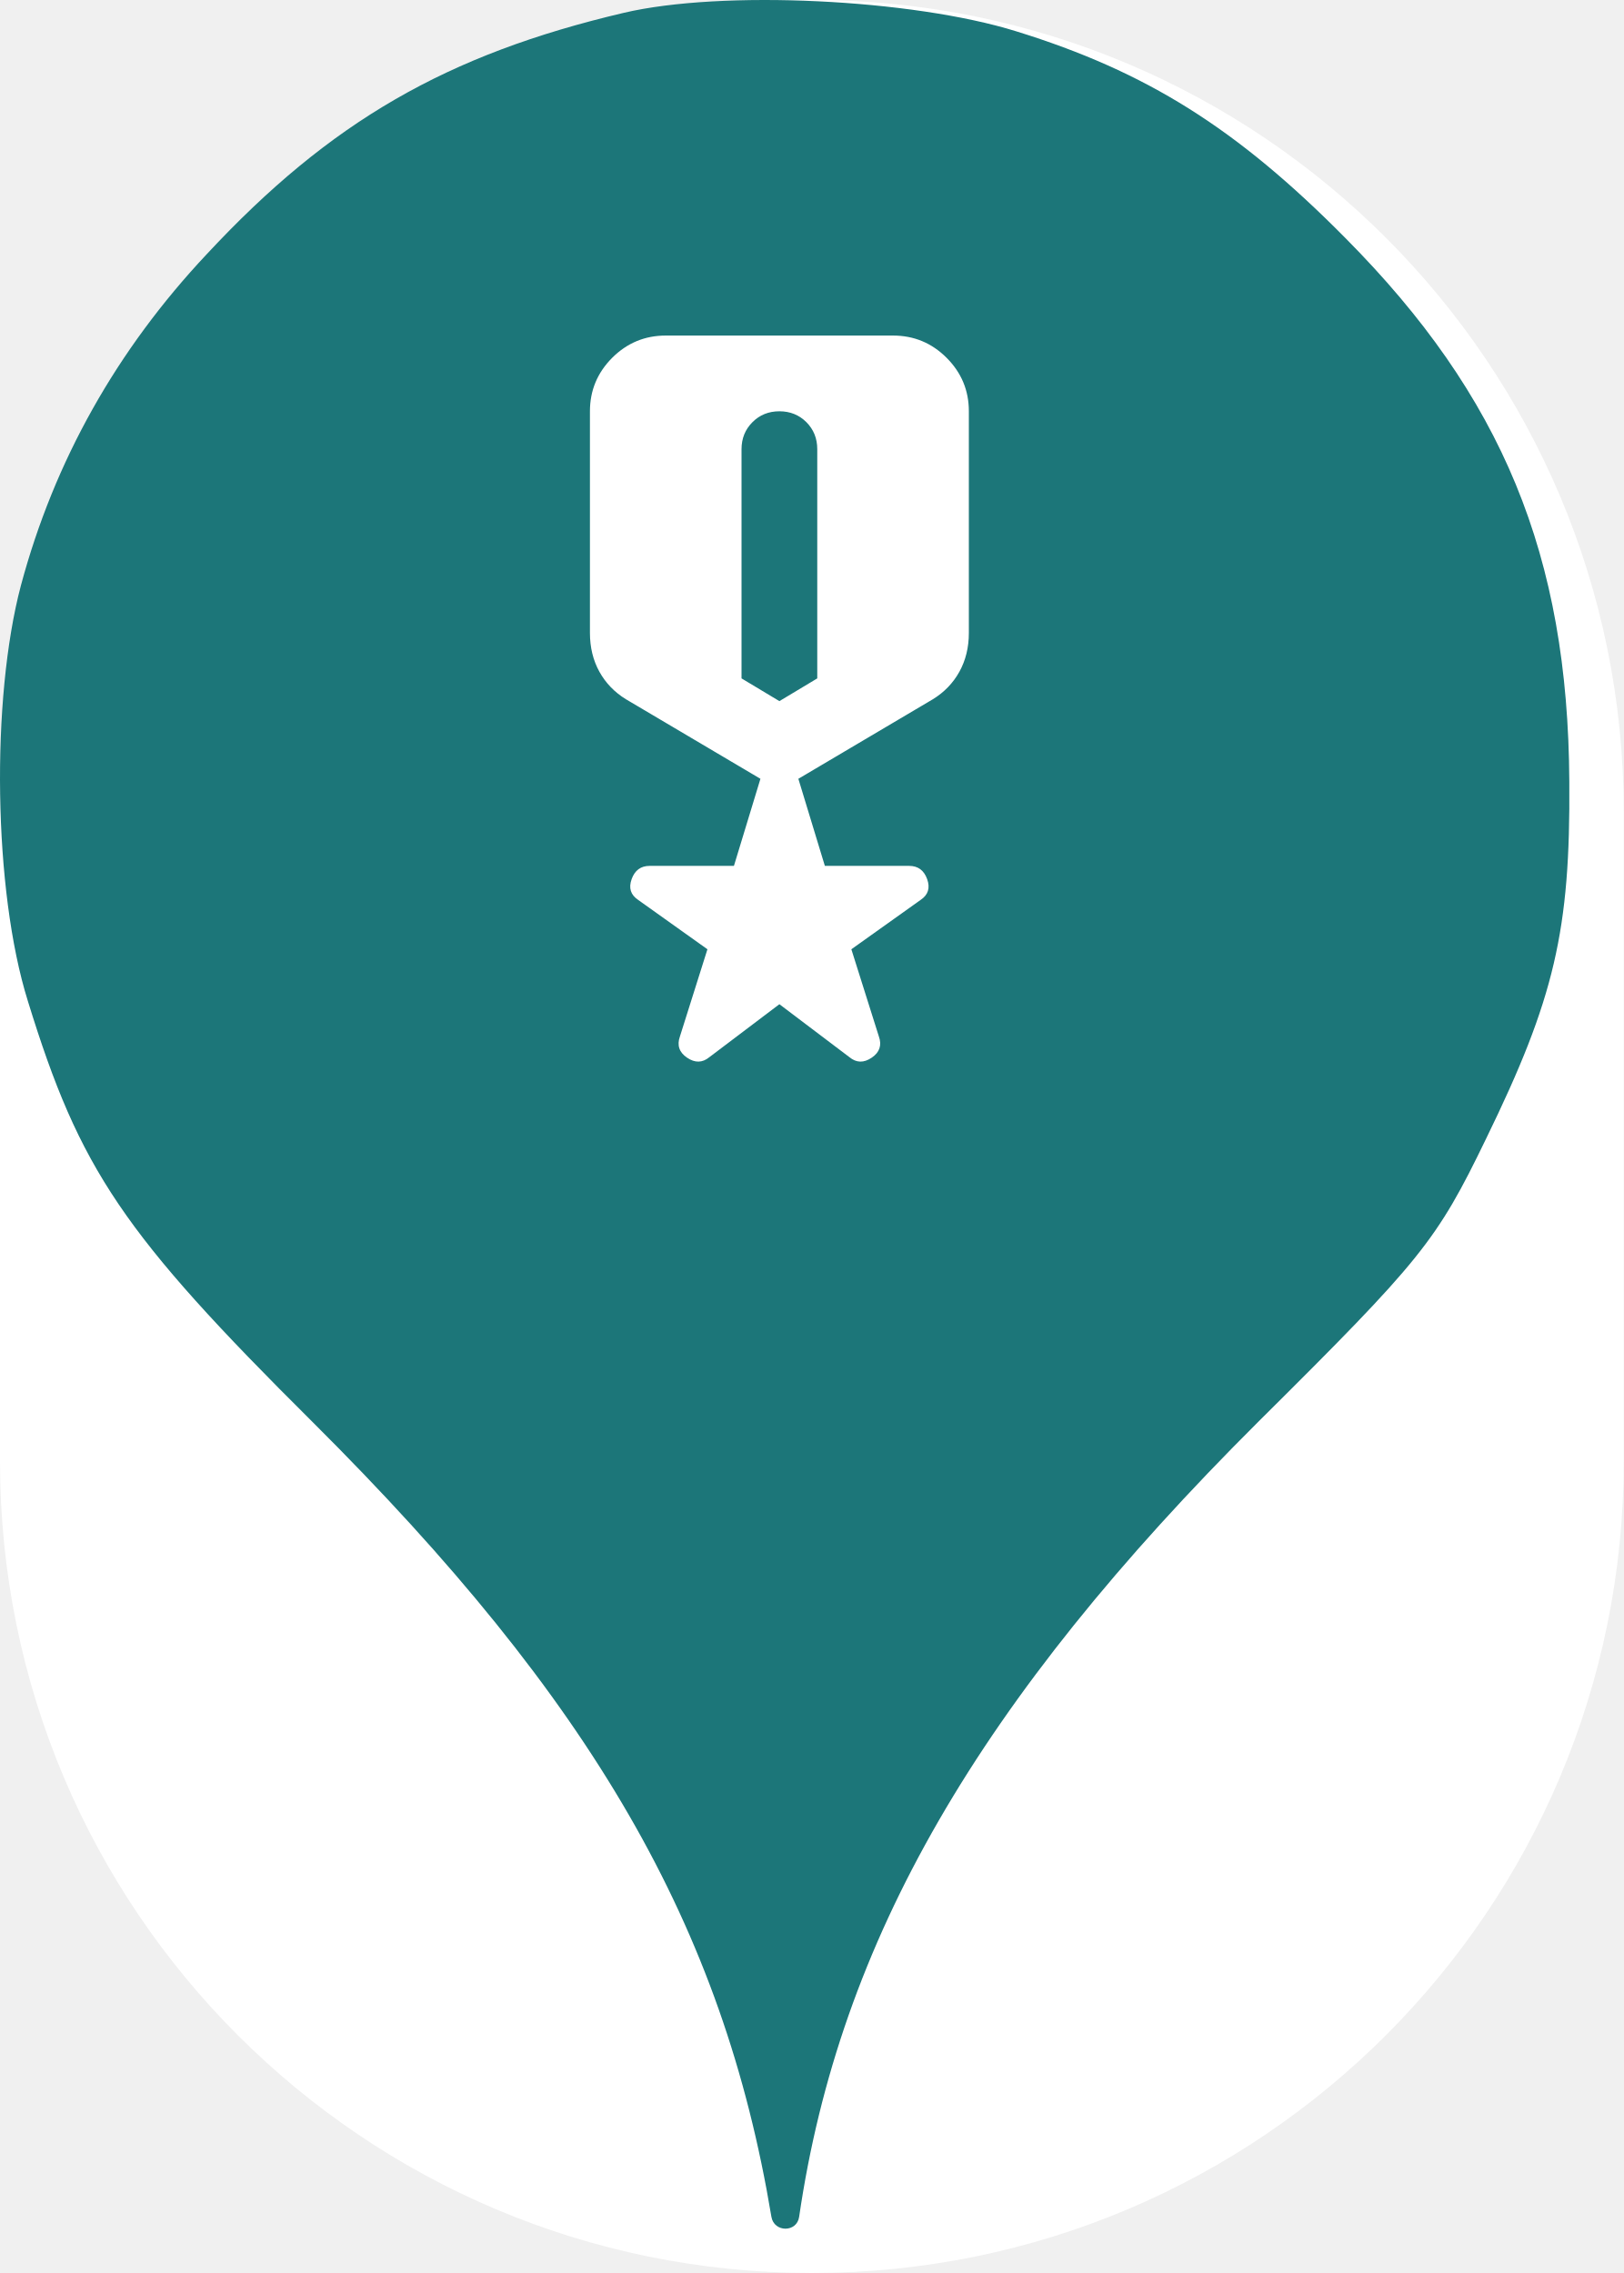
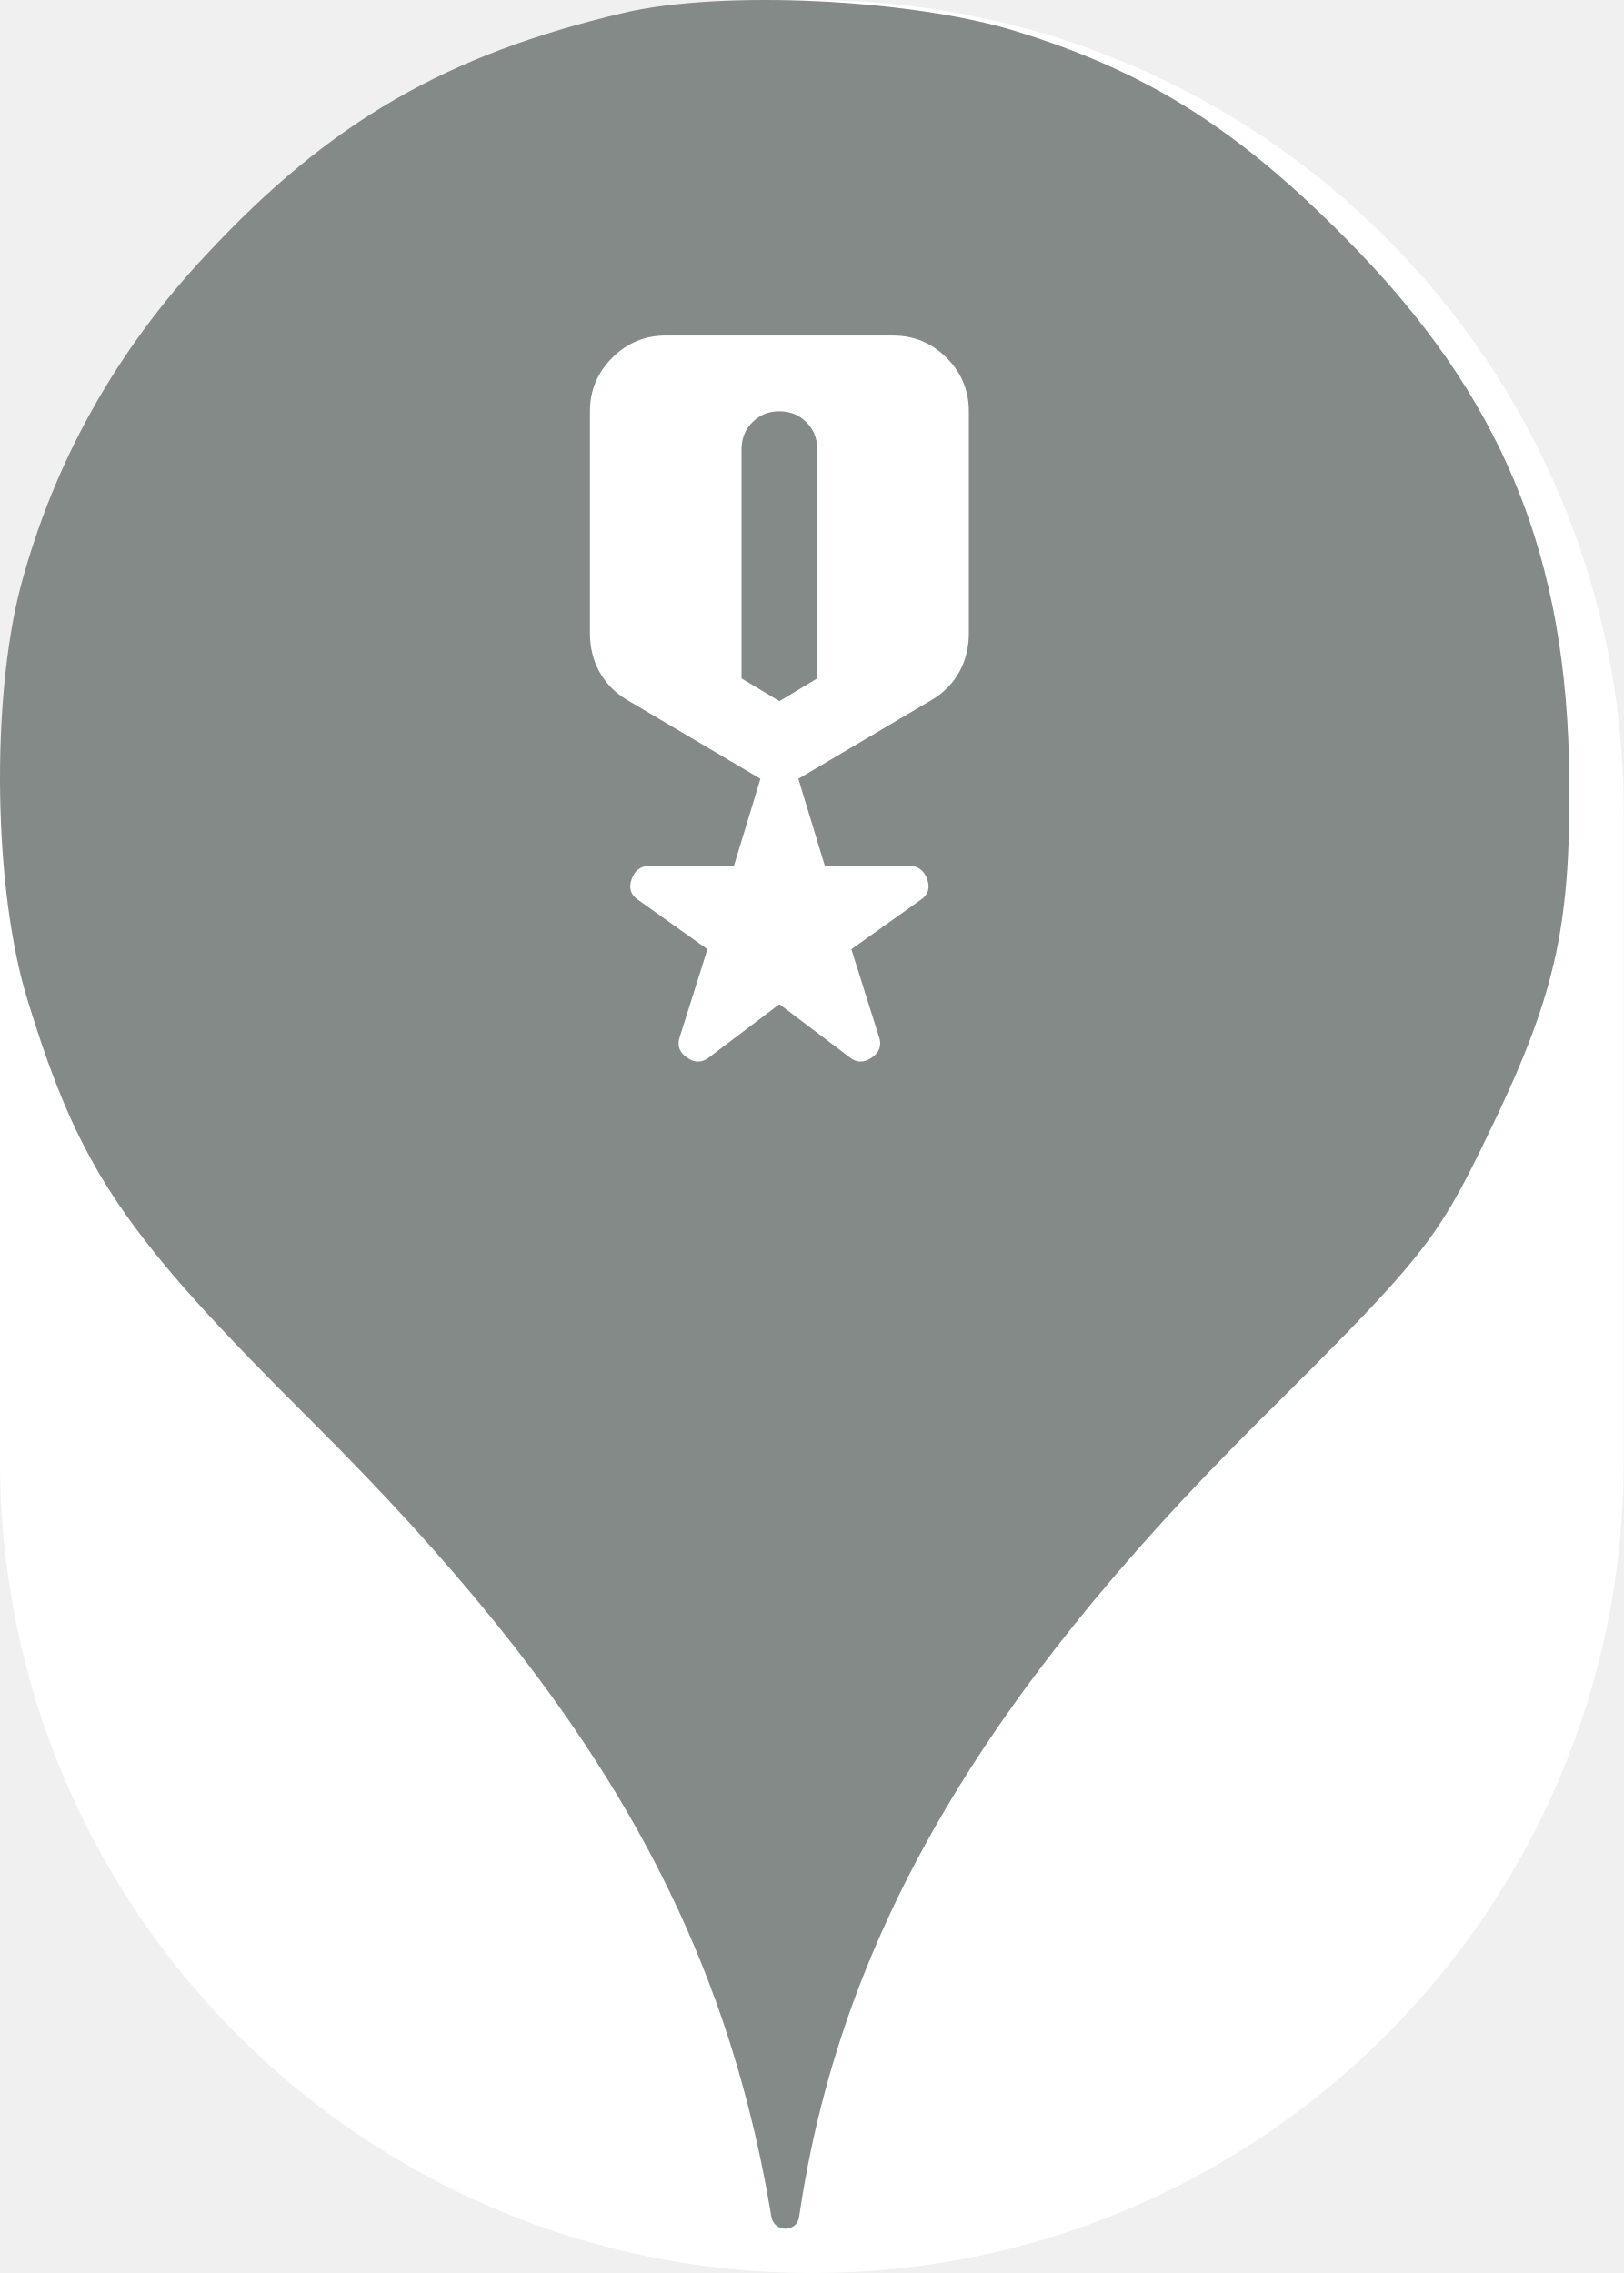
<svg xmlns="http://www.w3.org/2000/svg" viewBox="0 0 25 35" height="35" width="25">
  <rect fill="none" x="0" y="0" width="25" height="35" />
  <rect x="0" y="0" width="25" height="35" rx="12.5" ry="12.5" fill="#ffffff" />
-   <path fill="#1c7679" transform="translate(0 0)" d="M3.184 3.913C5.086 1.869 6.882 0.838 9.602 0.198C11.113 -0.158 14.046 -0.016 15.646 0.482C17.655 1.104 19.042 1.975 20.713 3.664C23.131 6.1 24.144 8.553 24.162 12.037C24.18 14.331 23.931 15.38 22.882 17.531C22.117 19.113 21.886 19.398 19.38 21.886C15.06 26.189 12.926 29.886 12.304 34.135C12.27 34.379 11.918 34.378 11.877 34.135C11.131 29.655 9.122 26.189 4.82 21.904C1.886 18.989 1.229 18.011 0.429 15.415C-0.105 13.709 -0.14 10.758 0.322 9.015C0.837 7.095 1.797 5.389 3.184 3.913ZM10.578 16.286C10.7 16.369 10.814 16.367 10.921 16.279L12 15.463L13.079 16.279C13.186 16.367 13.3 16.369 13.422 16.286C13.543 16.204 13.58 16.094 13.531 15.958L13.108 14.617L14.173 13.858C14.29 13.78 14.324 13.674 14.275 13.537C14.226 13.401 14.134 13.333 13.998 13.333H12.7L12.292 11.992L14.363 10.767C14.537 10.66 14.674 10.519 14.771 10.344C14.868 10.169 14.917 9.969 14.917 9.746V6.333C14.917 6.012 14.803 5.738 14.574 5.509C14.346 5.281 14.071 5.167 13.75 5.167H10.25C9.929 5.167 9.655 5.281 9.426 5.509C9.198 5.738 9.083 6.012 9.083 6.333V9.746C9.083 9.969 9.132 10.169 9.229 10.344C9.326 10.519 9.463 10.66 9.637 10.767L11.708 11.992L11.3 13.333H10.002C9.866 13.333 9.774 13.401 9.725 13.537C9.676 13.674 9.71 13.78 9.827 13.858L10.892 14.617L10.469 15.958C10.42 16.094 10.457 16.204 10.578 16.286ZM12.583 10.446L12 10.796L11.417 10.446V6.917C11.417 6.751 11.473 6.613 11.585 6.501C11.696 6.389 11.835 6.333 12 6.333C12.165 6.333 12.304 6.389 12.416 6.501C12.527 6.613 12.583 6.751 12.583 6.917V10.446Z" />
+   <path fill="#848a87" transform="translate(0 0)" d="M3.184 3.913C5.086 1.869 6.882 0.838 9.602 0.198C11.113 -0.158 14.046 -0.016 15.646 0.482C17.655 1.104 19.042 1.975 20.713 3.664C23.131 6.1 24.144 8.553 24.162 12.037C24.18 14.331 23.931 15.38 22.882 17.531C22.117 19.113 21.886 19.398 19.38 21.886C15.06 26.189 12.926 29.886 12.304 34.135C12.27 34.379 11.918 34.378 11.877 34.135C11.131 29.655 9.122 26.189 4.82 21.904C1.886 18.989 1.229 18.011 0.429 15.415C-0.105 13.709 -0.14 10.758 0.322 9.015C0.837 7.095 1.797 5.389 3.184 3.913ZM10.578 16.286C10.7 16.369 10.814 16.367 10.921 16.279L12 15.463L13.079 16.279C13.186 16.367 13.3 16.369 13.422 16.286C13.543 16.204 13.58 16.094 13.531 15.958L13.108 14.617L14.173 13.858C14.29 13.78 14.324 13.674 14.275 13.537C14.226 13.401 14.134 13.333 13.998 13.333H12.7L12.292 11.992L14.363 10.767C14.537 10.66 14.674 10.519 14.771 10.344C14.868 10.169 14.917 9.969 14.917 9.746V6.333C14.917 6.012 14.803 5.738 14.574 5.509C14.346 5.281 14.071 5.167 13.75 5.167H10.25C9.929 5.167 9.655 5.281 9.426 5.509C9.198 5.738 9.083 6.012 9.083 6.333V9.746C9.083 9.969 9.132 10.169 9.229 10.344C9.326 10.519 9.463 10.66 9.637 10.767L11.708 11.992L11.3 13.333H10.002C9.866 13.333 9.774 13.401 9.725 13.537C9.676 13.674 9.71 13.78 9.827 13.858L10.892 14.617L10.469 15.958C10.42 16.094 10.457 16.204 10.578 16.286ZM12.583 10.446L12 10.796L11.417 10.446V6.917C11.417 6.751 11.473 6.613 11.585 6.501C11.696 6.389 11.835 6.333 12 6.333C12.165 6.333 12.304 6.389 12.416 6.501C12.527 6.613 12.583 6.751 12.583 6.917V10.446Z" />
</svg>
